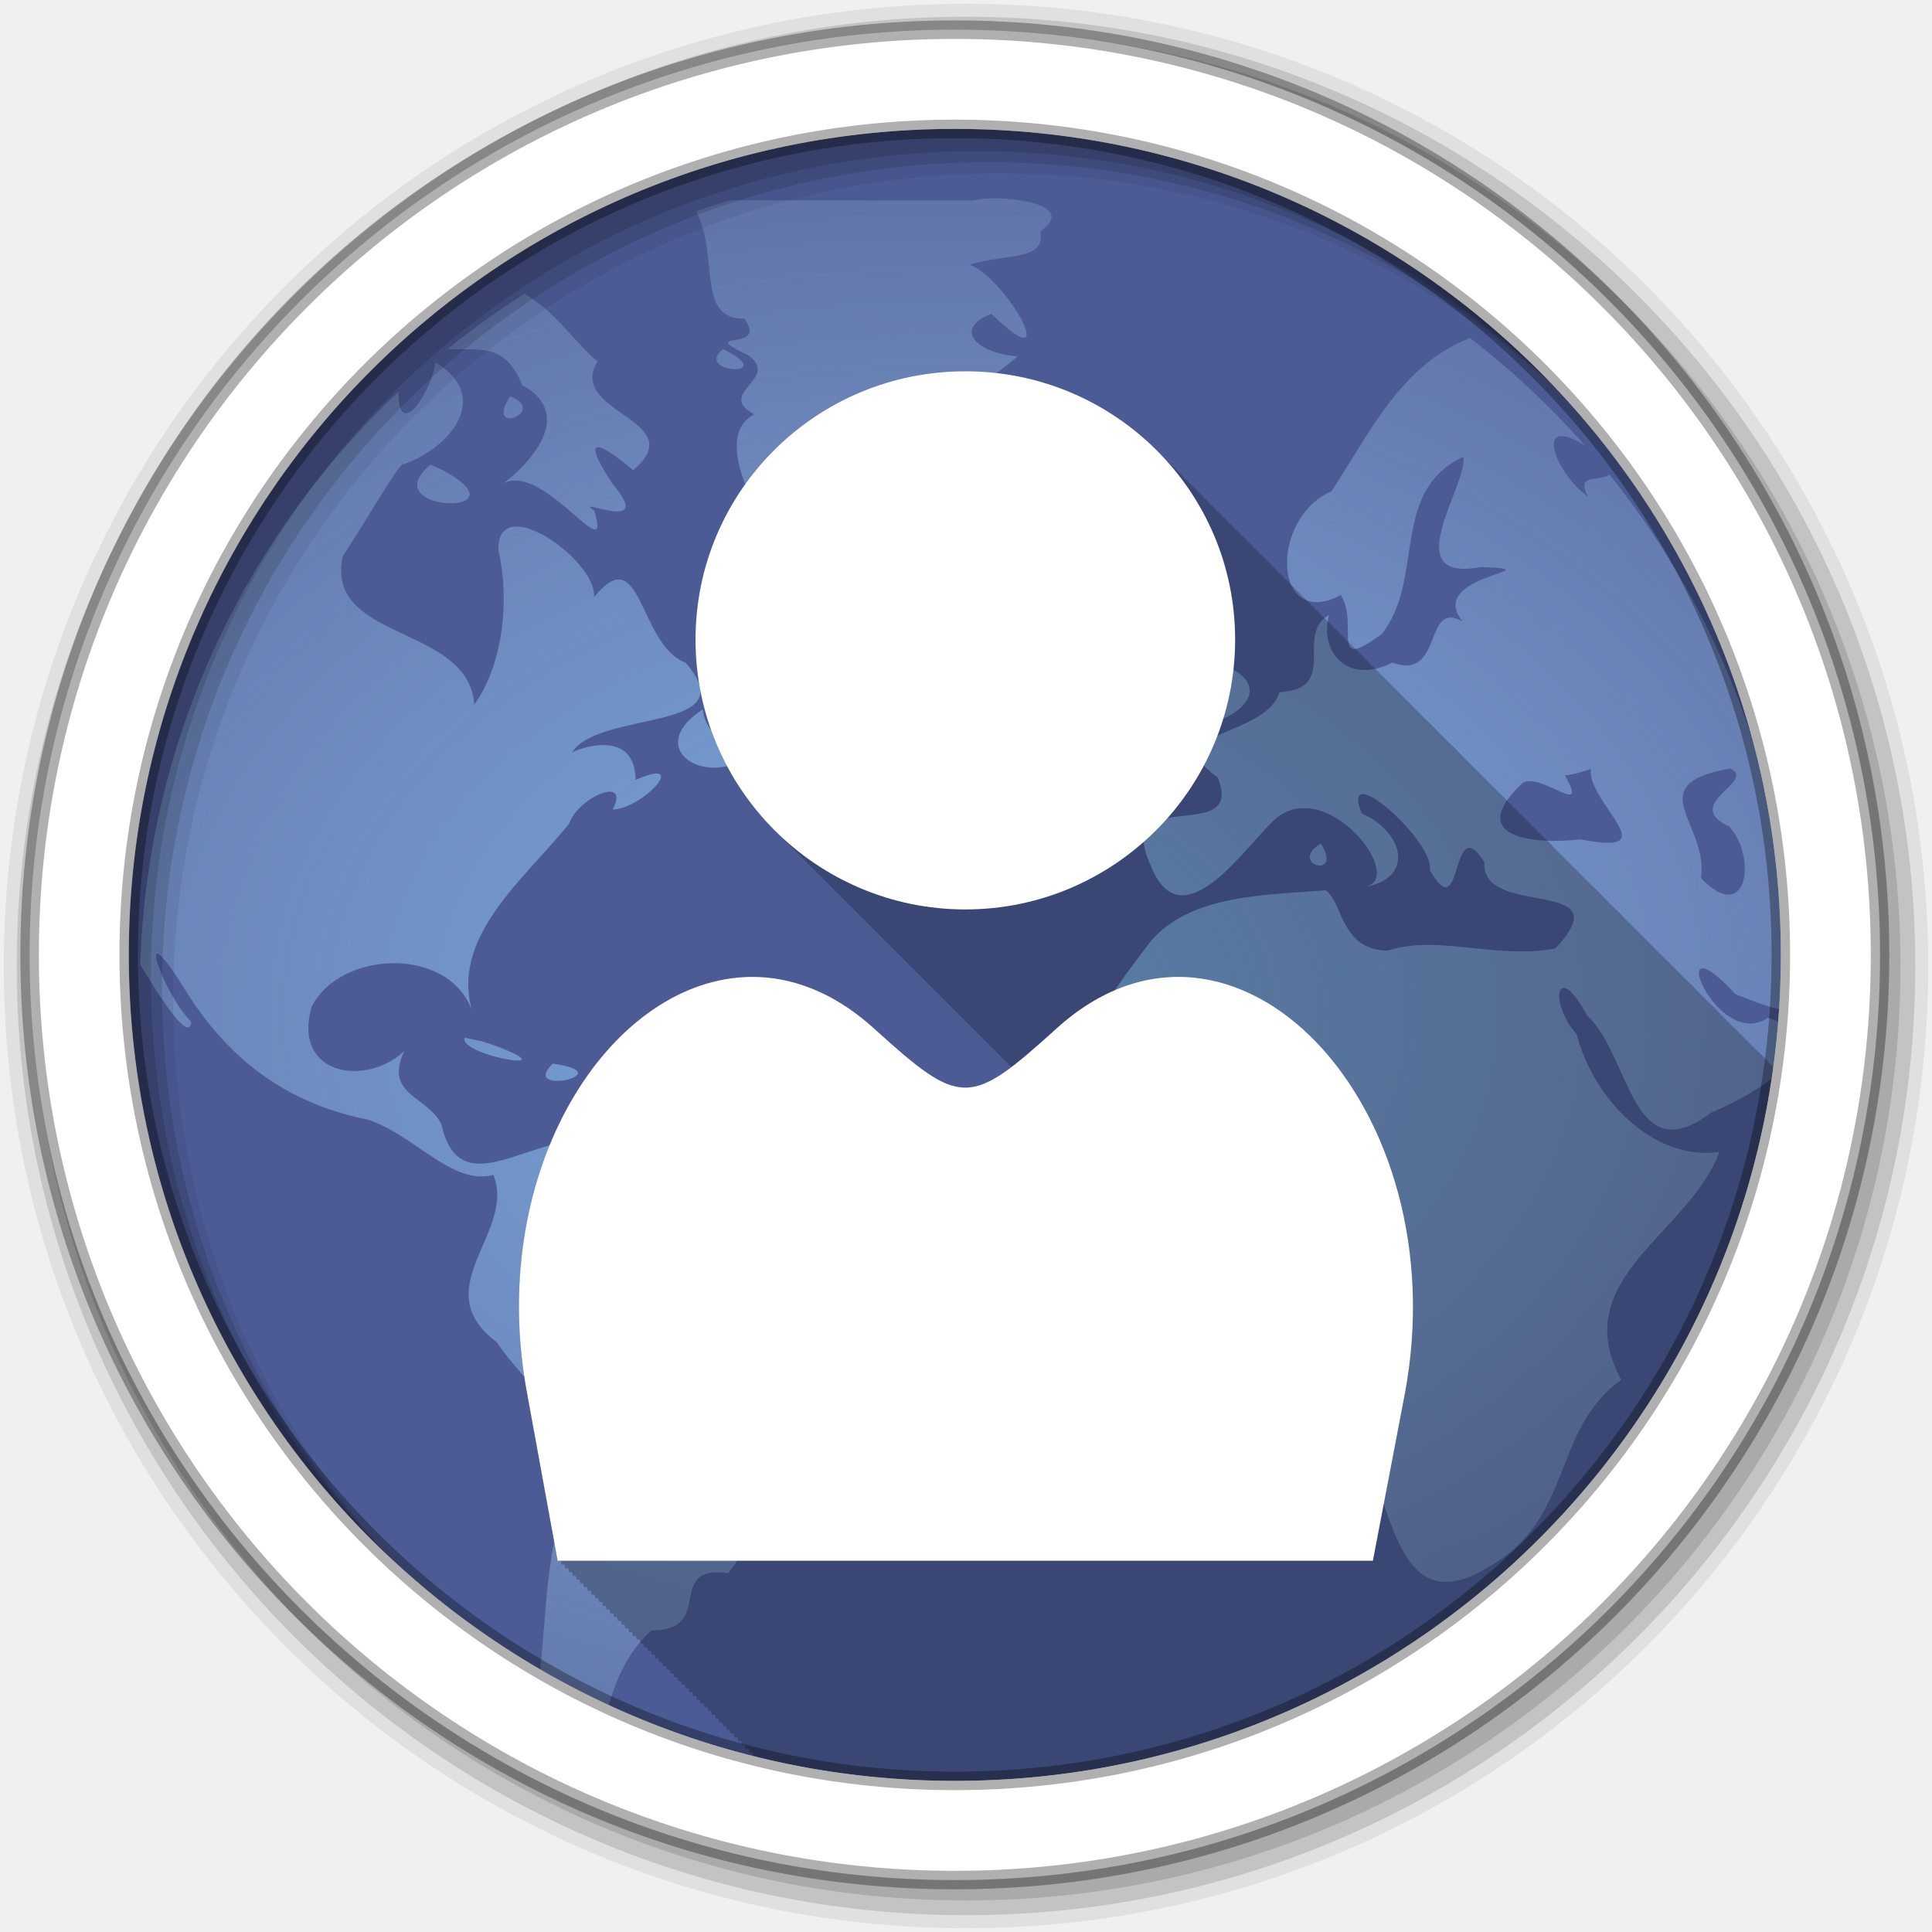
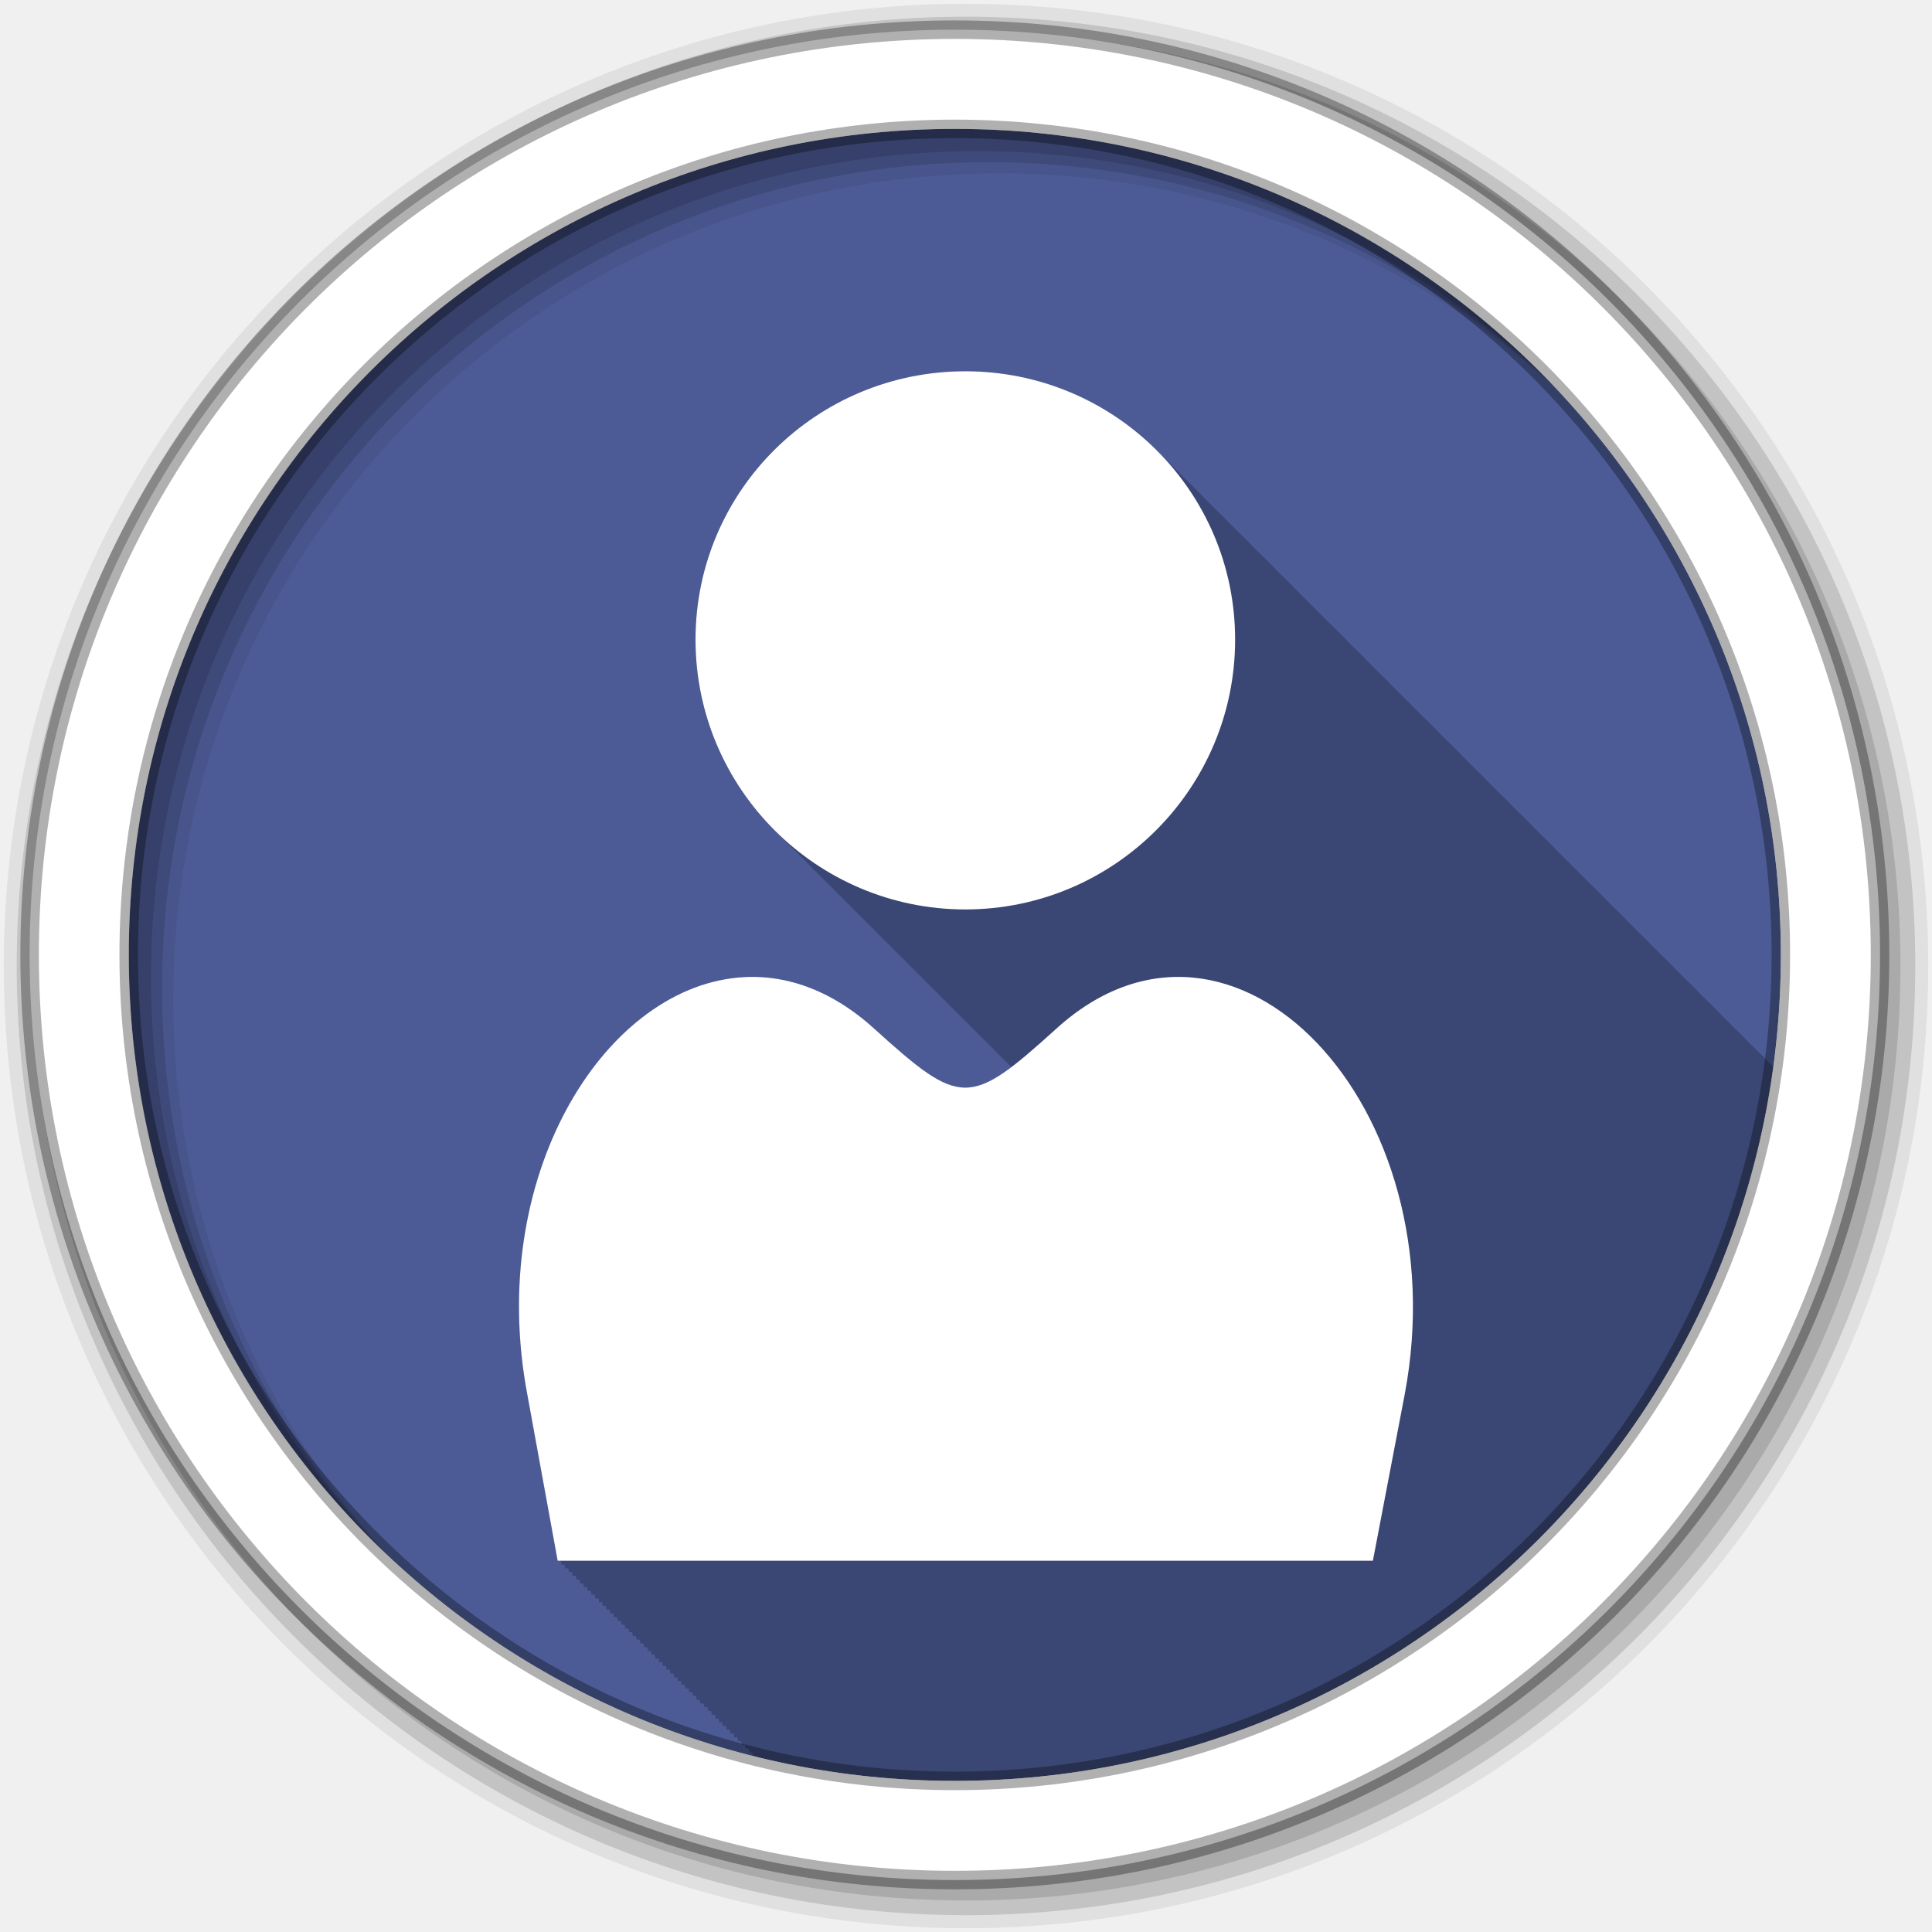
- <svg xmlns="http://www.w3.org/2000/svg" height="512" viewBox="0 0 512 512" width="512">
-   <radialGradient id="a" cx="63.98" cy="61.949" gradientTransform="matrix(6.1248 0 0 4.4808 -143.35 531.68)" gradientUnits="userSpaceOnUse" r="58.02">
-     <stop offset="0" stop-color="#7bb8f0" />
-     <stop offset="1" stop-color="#b5d5f2" stop-opacity=".122" />
-   </radialGradient>
-   <g transform="translate(0 -540.36)">
-     <path d="m471.95 793.41c0 120.9-98.01 218.9-218.9 218.9-120.9 0-218.9-98.01-218.9-218.9 0-120.9 98.01-218.9 218.9-218.9 120.9 0 218.9 98.01 218.9 218.9" fill="#4C5B96" fill-rule="evenodd" />
-     <path d="m263.14 592.93c-2.069.022-3.961.214-5.375.531h-64.34c-3.01.895-5.984 1.856-8.938 2.875 6.214 11.874-.152 28.649 12.75 28.469 6.81 9.134-13.56 2.71 1.156 9.75 8.463 6.323-8.949 9.951 1.531 15.625-12.08 5.913 1.966 30.927 10.938 37.19 14.767 11.793 6.523-24.963 23-26.875 8.953-9.697 24.676-15.933 35.844-25.688-10.914-.841-17.305-7.289-6.969-11.281 19.02 18.493 4.78-8.748-5.75-13.06 10.189-3.075 20.1-.836 18.688-8.813 8.749-6.072-3.567-8.814-12.531-8.719m-124.19 25.313c-7.06 4.474-13.828 9.364-20.313 14.594 9.248.356 15.274-1.413 19.75 9.563 14.559 7.96 1.284 21.458-5.063 26.09 10.614-5.949 29.2 23.529 24.13 7.188-6.247-4.327 16.787 6.939 4.844-7.125-10.991-16.8.866-7.515 5.5-3.594 15.761-13.408-17.823-15.05-9.438-28.844-5.193-3.991-11.542-13.702-19.406-17.875m-5.625 50.25c-.342.192-.675.419-1 .688.304-.2.647-.43 1-.688m256.25-38.563c-18.345 7.077-26.638 25.315-36.75 40.656-16.373 7-15.761 37.07 2.531 27.469 4.896 8.112-3.416 20.888 10.844 10.281 11.502-14.44 2.02-37.801 21.594-46.906 1.426 7.08-18.07 33.533 4.688 29.19 20.575.736-14.944 1.938-4.938 14.406-10.397-5.852-4.992 15.987-18.563 10.906-11.757 6.067-19.474-2.83-16.781-12.563-9.249 5.119 2.899 19.57-13.156 20.438-3.596 12.12-33.16 10.288-16.344 22.625 7.467 18.36-27.831 1.155-17.813 23.19 8.572 21.786 26.524-7.209 33.813-12.813 13.622-10.02 33.612 15.922 23.344 18.5 12.928-2.316 9.877-14.582-1.188-19.406-6.14-15.11 19.45 7.426 18.03 15 9.02 16.03 5.317-16.426 14.5-2.063-1.072 15.15 36.93 3.564 18.781 22.875-15.603 2.982-30.973-3.791-44.41.563-12.503-.105-11.854-12.795-16.406-15.969-15.904 1.226-35.572 1.092-46.22 13.281-11.514 14.986-28.11 35.927-15.563 55.06 12.558 28.357 43.693 1.472 61.59 18.219 5.321 6.983-4.616 15.28 7.281 22.844 4.477 16.11-5.089 31.411 5.906 46.813 5.686 14.485 9.245 36.17 30.406 22.938 22.396-12.786 16.426-36.35 34.906-49.41-14.622-26.847 17.888-38.612 26-60.41-17.722 2.461-33.531-14.316-37.813-31.19-7.445-8.195-5.504-20.27 2.813-4.875 11.431 10.508 11.668 41.665 32.813 25.625 5.353-2.124 15.812-7.567 20.531-13.12.25-2.938.461-5.905.594-8.875-1.267-1.158-3.224-2.217-6.094-3.125-13.559 9.317-28.536-27.832-8.625-6.281 5.763 2.32 10.851 4.244 14.875 4.531.038-1.68.062-3.342.062-5.03 0-51.924-18.08-99.63-48.28-137.16-3.387 2.09-8.847-.382-5.75 5.75-8.108-5.456-15.03-22.21-.781-13.5-9.214-10.426-19.411-19.956-30.438-28.469m-197.94 2.938c-8.212 6.492 15.613 7.714 0 0m-76.25 3.5c-.738 7.195-9.772 21.511-9.813 7.813-40.571 38.35-66.45 92.06-68.41 151.81 5.678 9.511 13.05 20.742 13.531 15.16-7.536-7.487-15.283-29.944-2.531-9.938 11.422 19.02 26.835 31.35 49.34 35.875 12.306 3.971 22.428 17.628 33.25 14.625 6.119 15.304-18.14 30.01.813 44.28 9.892 14.451 26.523 23.931 17.531 44.22-5.214 16.429-4.28 34.05-6.906 50.13 5.575 3.397 11.299 6.571 17.188 9.469 2.4-10.316 5.218-20.13 13.281-27.375 17.12.129 3.286-17.486 20.281-15.188 10.371-12.896 13.373-28.29 30.875-33.406 2.091-15.654 29.09-39.624 1.188-45.719-7.584-3.546-27.12-4.813-25.625-6.563 3.02-15.533-25.22-19.958-37.25-26.313-15.794-10.635-39.529 17.669-45.09-6.719-3.32-7.673-15.485-7.785-9.906-19.625-10.05 9.487-29.711 6.602-24.563-11.719 7.819-15.43 37.852-16.184 42.969 2.375-7.104-20.469 13.745-36.406 25.313-50.969 2.355-6.96 16.347-12.938 11.531-3.688 8.205-.281 20.638-14.327 6.06-7.844-.206-12.81-12.77-9.163-16.844-7.344 7.551-11.369 46.33-5.135 30.09-23.719-12.583-4.837-11.554-33.07-24.281-17.344 1.071-9.688-25.901-28.653-25.313-12.406 3.293 14.538.601 31.28-6.406 40.813-1.462-21.302-39.767-16.612-34.844-39.31 7.133-10.819 15.487-25.752 16.281-24.406 12.784-4.63 23.07-18.11 8.25-26.969m19.813 9.03c-6.956 10.81 10.277 3.991 0 0m152.28 12.781c-8.143 8.894-18.887-2.332-19.06 5.313 1.476 2.31 7.393 18.791 20.344 6.625 6.951-2.78 4.204-9.792-1.281-11.938m-173.38 5.313c-15.446 12.797 26.24 13.977 3.281 1.469zm203.56 35.563c-10.717 6.931 5.511 21.398-.031 28.22-6.968 11.518 25.896-.811 8.344-10-1.203-7.594-9.616-16.795-8.313-18.219m-7.313 13.75c-15.494 4.156-3.519 25.614 1.969 5.406.308-1.172.729-5.445-1.969-5.406m-124.06 15.531c-14.414 9.324-2.22 18.633 8.344 14.438-2.169-5.626-8.246-9.172-8.344-14.438m272.28 15.688c7.192 3.443-13.181 9.315-.281 15.375 7.507 8.375 4.671 26.349-7.531 13.625 2.267-14.206-16.533-24.801 7.813-29m-36.969.125c-.976 9.127 20.738 23.286-2.688 18.656-12.389 1.379-30.951-.355-15.344-15 4.932-2.809 17.894 9.714 11.156-1.969 2.389-.144 4.625-1 6.875-1.688m-71.56 19.75c-9.04 5.523 6.248 9.758 0 0m-226.91 51.47c-1.523 4.822 28.584 9.725 7.813 2l-3.094-1.031zm23.375 6.875c-9.13 8.794 18.812 2.627 0 0m304.37 80.72c-9.787 1.055-13.72 14.201-13.313 22.531 4.868-7.222 9.318-14.732 13.313-22.531" fill="url(#a)" opacity=".8" />
-     <g fill-rule="evenodd">
-       <path d="m255.81 638.74c-39.43 0-71.5 31.695-71.5 71.13 0 19.969 8.226 38.05 21.469 51.03.331.337.663.669 1 1 .269.274.539.543.813.813.385.395.762.801 1.156 1.188.329.335.665.671 1 1 .386.394.792.771 1.188 1.156.27.273.538.544.813.813.331.337.663.669 1 1 .269.274.539.543.813.813.401.411.808.817 1.219 1.219.314.32.617.655.938.969.386.394.792.771 1.188 1.156.243.246.504.476.75.719.356.364.699.737 1.063 1.094.357.364.729.706 1.094 1.063.242.246.473.507.719.75.385.395.762.801 1.156 1.188.386.394.792.771 1.188 1.156.243.246.504.476.75.719.356.364.699.737 1.063 1.094.357.364.729.706 1.094 1.063.242.246.473.507.719.75.385.395.762.801 1.156 1.188.314.32.649.623.969.938.402.41.807.818 1.219 1.219.27.273.538.544.813.813.331.337.663.669 1 1 .269.274.539.543.813.813.385.395.762.801 1.156 1.188.329.335.665.671 1 1 .386.394.792.771 1.188 1.156.27.273.538.544.813.813.331.337.663.669 1 1 .357.364.729.706 1.094 1.063.242.246.473.507.719.75.385.395.762.801 1.156 1.188.386.394.792.771 1.188 1.156.243.246.504.476.75.719.356.364.699.737 1.063 1.094.357.364.729.706 1.094 1.063.242.246.473.507.719.75.385.395.762.801 1.156 1.188.386.394.792.771 1.188 1.156.243.246.504.476.75.719.356.364.699.737 1.063 1.094.331.337.663.669 1 1 .269.274.539.543.813.813.385.395.762.801 1.156 1.188.329.335.665.671 1 1 .386.394.792.771 1.188 1.156.27.273.538.544.813.813.331.337.663.669 1 1 .269.274.539.543.813.813.401.411.808.817 1.219 1.219.314.32.617.655.938.969.386.394.792.771 1.188 1.156.243.246.504.476.75.719.356.364.699.737 1.063 1.094.357.364.729.706 1.094 1.063.242.246.473.507.719.75.385.395.762.801 1.156 1.188.397.405.813.792 1.219 1.188.284.287.586.561.875.844.14.142.265.297.406.438.021.02.041.042.063.063-12.907 9.753-18.08 6.362-36.438-10.25-11.686-10.576-24.18-14.607-36.12-13.469-35.837 3.415-66.5 53.02-55.75 110.34.031.172 8.06 44.22 8.06 44.22h.813c.008.044.188 1 .188 1h .812l.188.969h.813c.008.045.188 1 .188 1h .813c.008.045.188 1 .188 1h .813c.008.045.188 1 .188 1h .781c.008.045.188 1 .188 1h .813c.008.046.188 1 .188 1h .813c.008.043.188.969.188.969h.813l.188 1h .813c.008.046.188 1 .188 1h .813l.188 1h .781c.009.047.188 1 .188 1h .813c.009.047.188 1 .188 1h .813c.008.045.188.969.188.969h.813c.009.048.188 1 .188 1h .813c.009.048.188 1 .188 1h .813c.009.048.188 1 .188 1h .781l.188 1h .813c.009.049.188 1 .188 1h .813c.009.049.188 1 .188 1h .813c.008.046.188.969.188.969h.813c.009.049.188 1 .188 1h .813c.009.05.188 1 .188 1h .813c.009.05.188 1 .188 1h .781l.188 1h .813c.009.051.188 1 .188 1h .813l.188.969h.813c.009.051.188 1 .188 1h .813c.009.051.188 1 .188 1h .813c.009.052.188 1 .188 1h .781c.009.052.188 1 .188 1h .813c.01.052.188 1 .188 1h .813c.009.049.188.969.188.969h.813l.188 1h .813c.01.053.188 1 .188 1h .813c.01.053.188 1 .188 1h .781c.01.054.188 1 .188 1h .813c.01.054.188 1 .188 1h .813c.009.051.188.969.188.969h.813c.01.055.188 1 .188 1h .813l.188 1h .813c.01.055.188 1 .188 1h .781l.188 1h .813c.01.056.188 1 .188 1h .813c.01.057.188 1 .188 1h .813c.01.053.188.969.188.969h.813c.01.057.188 1 .188 1h .813c.011.058.188 1 .188 1h .813c.011.058.188 1 .188 1h .781l.188 1h .813c.011.059.188 1 .188 1h .813c.01.056.188.969.188.969h.813c.002.013.017.141.031.219 16.871 4.168 34.497 6.406 52.656 6.406 110.81 0 202.4-82.36 216.91-189.19-.28-.283-.559-.565-.844-.844-.284-.289-.554-.591-.844-.875-.357-.364-.698-.738-1.063-1.094-.428-.435-.874-.857-1.313-1.281-.243-.244-.504-.478-.75-.719-.331-.336-.662-.67-1-1-.331-.336-.662-.67-1-1-.331-.336-.662-.67-1-1-.284-.289-.554-.591-.844-.875-.439-.448-.893-.876-1.344-1.313-.259-.261-.518-.524-.781-.781-.329-.335-.664-.672-1-1-.331-.336-.662-.67-1-1-.331-.336-.662-.67-1-1-.284-.289-.554-.591-.844-.875-.357-.364-.698-.738-1.063-1.094-.428-.435-.874-.857-1.313-1.281-.243-.244-.504-.478-.75-.719-.331-.336-.662-.67-1-1-.331-.336-.662-.67-1-1-.284-.289-.554-.591-.844-.875-.357-.364-.698-.738-1.063-1.094-.428-.435-.874-.857-1.313-1.281-.243-.244-.504-.478-.75-.719-.331-.336-.662-.67-1-1-.331-.336-.662-.67-1-1-.191-.194-.369-.402-.563-.594-.493-.509-.992-1.01-1.5-1.5-.368-.373-.749-.729-1.125-1.094-.259-.261-.518-.524-.781-.781-.329-.335-.664-.672-1-1-.331-.336-.662-.67-1-1-.331-.336-.662-.67-1-1-.284-.289-.554-.591-.844-.875-.439-.448-.893-.876-1.344-1.313-.259-.261-.518-.524-.781-.781-.329-.335-.664-.672-1-1-.331-.336-.662-.67-1-1-.331-.336-.662-.67-1-1-.284-.289-.554-.591-.844-.875-.357-.364-.698-.738-1.063-1.094-.428-.435-.874-.857-1.313-1.281-.243-.244-.504-.478-.75-.719-.331-.336-.662-.67-1-1-.331-.336-.662-.67-1-1-.284-.289-.554-.591-.844-.875-.357-.364-.698-.738-1.063-1.094-.428-.435-.874-.857-1.313-1.281-.243-.244-.504-.478-.75-.719-.331-.336-.662-.67-1-1-.331-.336-.662-.67-1-1-.331-.336-.662-.67-1-1-.284-.289-.554-.591-.844-.875-.439-.448-.893-.876-1.344-1.313-.259-.261-.518-.524-.781-.781-.329-.335-.664-.672-1-1-.331-.336-.662-.67-1-1-.331-.336-.662-.67-1-1-.284-.289-.554-.591-.844-.875-.357-.364-.698-.738-1.063-1.094-.428-.435-.874-.857-1.313-1.281-.243-.244-.504-.478-.75-.719-.331-.336-.662-.67-1-1-.331-.336-.662-.67-1-1-.284-.289-.554-.591-.844-.875-.357-.364-.698-.738-1.063-1.094-.428-.435-.874-.857-1.313-1.281-.243-.244-.504-.478-.75-.719-.331-.336-.662-.67-1-1-.331-.336-.662-.67-1-1-.191-.194-.369-.402-.563-.594-.493-.509-.992-1.01-1.5-1.5-.368-.373-.749-.729-1.125-1.094-.259-.261-.518-.524-.781-.781-.329-.335-.664-.672-1-1-.331-.336-.662-.67-1-1-.331-.336-.662-.67-1-1-.284-.289-.554-.591-.844-.875-.439-.448-.893-.876-1.344-1.313-.259-.261-.518-.524-.781-.781-.329-.335-.664-.672-1-1-.331-.336-.662-.67-1-1-.331-.336-.662-.67-1-1-.284-.289-.554-.591-.844-.875-.357-.364-.698-.738-1.063-1.094-.428-.435-.874-.857-1.313-1.281-.243-.244-.504-.478-.75-.719-.331-.336-.662-.67-1-1-.331-.336-.662-.67-1-1-.284-.289-.554-.591-.844-.875-.357-.364-.698-.738-1.063-1.094-.428-.435-.874-.857-1.313-1.281-.243-.244-.504-.478-.75-.719-.331-.336-.662-.67-1-1-.331-.336-.662-.67-1-1-.331-.336-.662-.67-1-1-.284-.289-.554-.591-.844-.875-.439-.448-.893-.876-1.344-1.313-.259-.261-.518-.524-.781-.781-.329-.335-.664-.672-1-1-.331-.336-.662-.67-1-1-.331-.336-.662-.67-1-1-.284-.289-.554-.591-.844-.875-.439-.448-.893-.876-1.344-1.313-.259-.261-.518-.524-.781-.781-.329-.335-.664-.672-1-1-.331-.336-.662-.67-1-1-.331-.336-.662-.67-1-1-.284-.289-.554-.591-.844-.875-.357-.364-.698-.738-1.063-1.094-.428-.435-.874-.857-1.313-1.281-.243-.244-.504-.478-.75-.719-.331-.336-.662-.67-1-1-.331-.336-.662-.67-1-1-.191-.194-.369-.402-.563-.594-.473-.488-.951-.963-1.438-1.438-.404-.41-.805-.819-1.219-1.219-.243-.244-.504-.478-.75-.719-.329-.335-.664-.672-1-1-.331-.336-.662-.67-1-1-.331-.336-.662-.67-1-1-.284-.289-.554-.591-.844-.875-.439-.448-.893-.876-1.344-1.313-.259-.261-.518-.524-.781-.781-.329-.335-.664-.672-1-1-.331-.336-.662-.67-1-1-.331-.336-.662-.67-1-1-.284-.289-.554-.591-.844-.875-.357-.364-.698-.738-1.063-1.094-.428-.435-.874-.857-1.313-1.281-.243-.244-.504-.478-.75-.719-.331-.336-.662-.67-1-1-.331-.336-.662-.67-1-1-.284-.289-.554-.591-.844-.875-.357-.364-.698-.738-1.063-1.094-.428-.435-.874-.857-1.313-1.281-.243-.244-.504-.478-.75-.719-.331-.336-.662-.67-1-1-.331-.336-.662-.67-1-1-.191-.194-.369-.402-.563-.594-.493-.509-.992-1.01-1.5-1.5-.368-.373-.749-.729-1.125-1.094-.259-.261-.518-.524-.781-.781-.329-.335-.664-.672-1-1-.331-.336-.662-.67-1-1-.331-.336-.662-.67-1-1-.284-.289-.554-.591-.844-.875-.439-.448-.893-.876-1.344-1.313-.259-.261-.518-.524-.781-.781-.329-.335-.664-.672-1-1-.331-.336-.662-.67-1-1-.331-.336-.662-.67-1-1-.284-.289-.554-.591-.844-.875-.357-.364-.698-.738-1.063-1.094-.428-.435-.874-.857-1.313-1.281-.243-.244-.504-.478-.75-.719-.331-.336-.662-.67-1-1-.331-.336-.662-.67-1-1-.191-.194-.369-.402-.563-.594-.473-.488-.951-.963-1.438-1.438-.404-.41-.805-.819-1.219-1.219-.243-.244-.504-.478-.75-.719-.329-.335-.664-.672-1-1-.331-.336-.662-.67-1-1-12.99-13.191-31.08-21.375-51.09-21.375" fill-opacity=".235" />
-       <path d="m256 541.36c-140.83 0-255 114.17-255 255s114.17 255 255 255 255-114.17 255-255-114.17-255-255-255m8.827 44.931c120.9 0 218.9 98 218.9 218.9s-98 218.9-218.9 218.9-218.93-98-218.93-218.9 98.03-218.9 218.93-218.9" fill-opacity=".067" />
-       <g fill-opacity=".129">
-         <path d="m256 544.79c-138.94 0-251.57 112.63-251.57 251.57s112.63 251.54 251.57 251.54 251.57-112.6 251.57-251.54-112.63-251.57-251.57-251.57m5.885 38.556c120.9 0 218.9 98 218.9 218.9s-98 218.9-218.9 218.9-218.93-98-218.93-218.9 98.03-218.9 218.93-218.9" />
-         <path d="m256 548.72c-136.77 0-247.64 110.87-247.64 247.64s110.87 247.64 247.64 247.64 247.64-110.87 247.64-247.64-110.87-247.64-247.64-247.64m2.942 31.691c120.9 0 218.9 98 218.9 218.9s-98 218.9-218.9 218.9-218.93-98-218.93-218.9 98.03-218.9 218.93-218.9" />
-       </g>
-       <path d="m253.04 548.22c-135.42 0-245.19 109.78-245.19 245.19 0 135.42 109.78 245.19 245.19 245.19 135.42 0 245.19-109.78 245.19-245.19 0-135.42-109.78-245.19-245.19-245.19zm0 26.297c120.9 0 218.9 98 218.9 218.9s-98 218.9-218.9 218.9-218.93-98-218.93-218.9 98.03-218.9 218.93-218.9z" fill="#ffffff" stroke="#000000" stroke-opacity=".31" stroke-width="4.904" />
+ <svg xmlns="http://www.w3.org/2000/svg" width="512" height="512" version="1.1" viewBox="0 0 512 512">
+   <style />
+   <g transform="translate(0 -540.36)" fill-rule="evenodd">
+     <path d="m471.95 793.41c0 120.9-98.01 218.9-218.9 218.9-120.9 0-218.9-98.01-218.9-218.9 0-120.9 98.01-218.9 218.9-218.9 120.9 0 218.9 98.01 218.9 218.9" fill="#4C5B96" />
+     <path d="m255.81 638.74c-39.43 0-71.5 31.695-71.5 71.13 0 19.969 8.226 38.05 21.469 51.03.331.337.663.669 1 1 .269.274.539.543.813.813.385.395.762.801 1.156 1.188.329.335.665.671 1 1 .386.394.792.771 1.188 1.156.27.273.538.544.813.813.331.337.663.669 1 1 .269.274.539.543.813.813.401.411.808.817 1.219 1.219.314.32.617.655.938.969.386.394.792.771 1.188 1.156.243.246.504.476.75.719.356.364.699.737 1.063 1.094.357.364.729.706 1.094 1.063.242.246.473.507.719.75.385.395.762.801 1.156 1.188.386.394.792.771 1.188 1.156.243.246.504.476.75.719.356.364.699.737 1.063 1.094.357.364.729.706 1.094 1.063.242.246.473.507.719.75.385.395.762.801 1.156 1.188.314.32.649.623.969.938.402.41.807.818 1.219 1.219.27.273.538.544.813.813.331.337.663.669 1 1 .269.274.539.543.813.813.385.395.762.801 1.156 1.188.329.335.665.671 1 1 .386.394.792.771 1.188 1.156.27.273.538.544.813.813.331.337.663.669 1 1 .357.364.729.706 1.094 1.063.242.246.473.507.719.75.385.395.762.801 1.156 1.188.386.394.792.771 1.188 1.156.243.246.504.476.75.719.356.364.699.737 1.063 1.094.357.364.729.706 1.094 1.063.242.246.473.507.719.75.385.395.762.801 1.156 1.188.386.394.792.771 1.188 1.156.243.246.504.476.75.719.356.364.699.737 1.063 1.094.331.337.663.669 1 1 .269.274.539.543.813.813.385.395.762.801 1.156 1.188.329.335.665.671 1 1 .386.394.792.771 1.188 1.156.27.273.538.544.813.813.331.337.663.669 1 1 .269.274.539.543.813.813.401.411.808.817 1.219 1.219.314.32.617.655.938.969.386.394.792.771 1.188 1.156.243.246.504.476.75.719.356.364.699.737 1.063 1.094.357.364.729.706 1.094 1.063.242.246.473.507.719.75.385.395.762.801 1.156 1.188.397.405.813.792 1.219 1.188.284.287.586.561.875.844.14.142.265.297.406.438.021.02.041.042.063.063-12.907 9.753-18.08 6.362-36.438-10.25-11.686-10.576-24.18-14.607-36.12-13.469-35.837 3.415-66.5 53.02-55.75 110.34.031.172 8.06 44.22 8.06 44.22h.813c.008.044.188 1 .188 1h .812l.188.969h.813c.008.045.188 1 .188 1h .813c.008.045.188 1 .188 1h .813c.008.045.188 1 .188 1h .781c.008.045.188 1 .188 1h .813c.008.046.188 1 .188 1h .813c.008.043.188.969.188.969h.813l.188 1h .813c.008.046.188 1 .188 1h .813l.188 1h .781c.009.047.188 1 .188 1h .813c.009.047.188 1 .188 1h .813c.008.045.188.969.188.969h.813c.009.048.188 1 .188 1h .813c.009.048.188 1 .188 1h .813c.009.048.188 1 .188 1h .781l.188 1h .813c.009.049.188 1 .188 1h .813c.009.049.188 1 .188 1h .813c.008.046.188.969.188.969h.813c.009.049.188 1 .188 1h .813c.009.05.188 1 .188 1h .813c.009.05.188 1 .188 1h .781l.188 1h .813c.009.051.188 1 .188 1h .813l.188.969h.813c.009.051.188 1 .188 1h .813c.009.051.188 1 .188 1h .813c.009.052.188 1 .188 1h .781c.009.052.188 1 .188 1h .813c.01.052.188 1 .188 1h .813c.009.049.188.969.188.969h.813l.188 1h .813c.01.053.188 1 .188 1h .813c.01.053.188 1 .188 1h .781c.01.054.188 1 .188 1h .813c.01.054.188 1 .188 1h .813c.009.051.188.969.188.969h.813c.01.055.188 1 .188 1h .813l.188 1h .813c.01.055.188 1 .188 1h .781l.188 1h .813c.01.056.188 1 .188 1h .813c.01.057.188 1 .188 1h .813c.01.053.188.969.188.969h.813c.01.057.188 1 .188 1h .813c.011.058.188 1 .188 1h .813c.011.058.188 1 .188 1h .781l.188 1h .813c.011.059.188 1 .188 1h .813c.01.056.188.969.188.969h.813c.002.013.017.141.031.219 16.871 4.168 34.497 6.406 52.656 6.406 110.81 0 202.4-82.36 216.91-189.19-.28-.283-.559-.565-.844-.844-.284-.289-.554-.591-.844-.875-.357-.364-.698-.738-1.063-1.094-.428-.435-.874-.857-1.313-1.281-.243-.244-.504-.478-.75-.719-.331-.336-.662-.67-1-1-.331-.336-.662-.67-1-1-.331-.336-.662-.67-1-1-.284-.289-.554-.591-.844-.875-.439-.448-.893-.876-1.344-1.313-.259-.261-.518-.524-.781-.781-.329-.335-.664-.672-1-1-.331-.336-.662-.67-1-1-.331-.336-.662-.67-1-1-.284-.289-.554-.591-.844-.875-.357-.364-.698-.738-1.063-1.094-.428-.435-.874-.857-1.313-1.281-.243-.244-.504-.478-.75-.719-.331-.336-.662-.67-1-1-.331-.336-.662-.67-1-1-.284-.289-.554-.591-.844-.875-.357-.364-.698-.738-1.063-1.094-.428-.435-.874-.857-1.313-1.281-.243-.244-.504-.478-.75-.719-.331-.336-.662-.67-1-1-.331-.336-.662-.67-1-1-.191-.194-.369-.402-.563-.594-.493-.509-.992-1.01-1.5-1.5-.368-.373-.749-.729-1.125-1.094-.259-.261-.518-.524-.781-.781-.329-.335-.664-.672-1-1-.331-.336-.662-.67-1-1-.331-.336-.662-.67-1-1-.284-.289-.554-.591-.844-.875-.439-.448-.893-.876-1.344-1.313-.259-.261-.518-.524-.781-.781-.329-.335-.664-.672-1-1-.331-.336-.662-.67-1-1-.331-.336-.662-.67-1-1-.284-.289-.554-.591-.844-.875-.357-.364-.698-.738-1.063-1.094-.428-.435-.874-.857-1.313-1.281-.243-.244-.504-.478-.75-.719-.331-.336-.662-.67-1-1-.331-.336-.662-.67-1-1-.284-.289-.554-.591-.844-.875-.357-.364-.698-.738-1.063-1.094-.428-.435-.874-.857-1.313-1.281-.243-.244-.504-.478-.75-.719-.331-.336-.662-.67-1-1-.331-.336-.662-.67-1-1-.331-.336-.662-.67-1-1-.284-.289-.554-.591-.844-.875-.439-.448-.893-.876-1.344-1.313-.259-.261-.518-.524-.781-.781-.329-.335-.664-.672-1-1-.331-.336-.662-.67-1-1-.331-.336-.662-.67-1-1-.284-.289-.554-.591-.844-.875-.357-.364-.698-.738-1.063-1.094-.428-.435-.874-.857-1.313-1.281-.243-.244-.504-.478-.75-.719-.331-.336-.662-.67-1-1-.331-.336-.662-.67-1-1-.284-.289-.554-.591-.844-.875-.357-.364-.698-.738-1.063-1.094-.428-.435-.874-.857-1.313-1.281-.243-.244-.504-.478-.75-.719-.331-.336-.662-.67-1-1-.331-.336-.662-.67-1-1-.191-.194-.369-.402-.563-.594-.493-.509-.992-1.01-1.5-1.5-.368-.373-.749-.729-1.125-1.094-.259-.261-.518-.524-.781-.781-.329-.335-.664-.672-1-1-.331-.336-.662-.67-1-1-.331-.336-.662-.67-1-1-.284-.289-.554-.591-.844-.875-.439-.448-.893-.876-1.344-1.313-.259-.261-.518-.524-.781-.781-.329-.335-.664-.672-1-1-.331-.336-.662-.67-1-1-.331-.336-.662-.67-1-1-.284-.289-.554-.591-.844-.875-.357-.364-.698-.738-1.063-1.094-.428-.435-.874-.857-1.313-1.281-.243-.244-.504-.478-.75-.719-.331-.336-.662-.67-1-1-.331-.336-.662-.67-1-1-.284-.289-.554-.591-.844-.875-.357-.364-.698-.738-1.063-1.094-.428-.435-.874-.857-1.313-1.281-.243-.244-.504-.478-.75-.719-.331-.336-.662-.67-1-1-.331-.336-.662-.67-1-1-.331-.336-.662-.67-1-1-.284-.289-.554-.591-.844-.875-.439-.448-.893-.876-1.344-1.313-.259-.261-.518-.524-.781-.781-.329-.335-.664-.672-1-1-.331-.336-.662-.67-1-1-.331-.336-.662-.67-1-1-.284-.289-.554-.591-.844-.875-.439-.448-.893-.876-1.344-1.313-.259-.261-.518-.524-.781-.781-.329-.335-.664-.672-1-1-.331-.336-.662-.67-1-1-.331-.336-.662-.67-1-1-.284-.289-.554-.591-.844-.875-.357-.364-.698-.738-1.063-1.094-.428-.435-.874-.857-1.313-1.281-.243-.244-.504-.478-.75-.719-.331-.336-.662-.67-1-1-.331-.336-.662-.67-1-1-.191-.194-.369-.402-.563-.594-.473-.488-.951-.963-1.438-1.438-.404-.41-.805-.819-1.219-1.219-.243-.244-.504-.478-.75-.719-.329-.335-.664-.672-1-1-.331-.336-.662-.67-1-1-.331-.336-.662-.67-1-1-.284-.289-.554-.591-.844-.875-.439-.448-.893-.876-1.344-1.313-.259-.261-.518-.524-.781-.781-.329-.335-.664-.672-1-1-.331-.336-.662-.67-1-1-.331-.336-.662-.67-1-1-.284-.289-.554-.591-.844-.875-.357-.364-.698-.738-1.063-1.094-.428-.435-.874-.857-1.313-1.281-.243-.244-.504-.478-.75-.719-.331-.336-.662-.67-1-1-.331-.336-.662-.67-1-1-.284-.289-.554-.591-.844-.875-.357-.364-.698-.738-1.063-1.094-.428-.435-.874-.857-1.313-1.281-.243-.244-.504-.478-.75-.719-.331-.336-.662-.67-1-1-.331-.336-.662-.67-1-1-.191-.194-.369-.402-.563-.594-.493-.509-.992-1.01-1.5-1.5-.368-.373-.749-.729-1.125-1.094-.259-.261-.518-.524-.781-.781-.329-.335-.664-.672-1-1-.331-.336-.662-.67-1-1-.331-.336-.662-.67-1-1-.284-.289-.554-.591-.844-.875-.439-.448-.893-.876-1.344-1.313-.259-.261-.518-.524-.781-.781-.329-.335-.664-.672-1-1-.331-.336-.662-.67-1-1-.331-.336-.662-.67-1-1-.284-.289-.554-.591-.844-.875-.357-.364-.698-.738-1.063-1.094-.428-.435-.874-.857-1.313-1.281-.243-.244-.504-.478-.75-.719-.331-.336-.662-.67-1-1-.331-.336-.662-.67-1-1-.191-.194-.369-.402-.563-.594-.473-.488-.951-.963-1.438-1.438-.404-.41-.805-.819-1.219-1.219-.243-.244-.504-.478-.75-.719-.329-.335-.664-.672-1-1-.331-.336-.662-.67-1-1-12.99-13.191-31.08-21.375-51.09-21.375" fill-opacity=".235" />
+     <path d="m256 541.36c-140.83 0-255 114.17-255 255s114.17 255 255 255 255-114.17 255-255-114.17-255-255-255m8.827 44.931c120.9 0 218.9 98 218.9 218.9s-98 218.9-218.9 218.9-218.93-98-218.93-218.9 98.03-218.9 218.93-218.9" fill-opacity=".067" />
+     <g fill-opacity=".129">
+       <path d="m256 544.79c-138.94 0-251.57 112.63-251.57 251.57s112.63 251.54 251.57 251.54 251.57-112.6 251.57-251.54-112.63-251.57-251.57-251.57m5.885 38.556c120.9 0 218.9 98 218.9 218.9s-98 218.9-218.9 218.9-218.93-98-218.93-218.9 98.03-218.9 218.93-218.9" />
+       <path d="m256 548.72c-136.77 0-247.64 110.87-247.64 247.64s110.87 247.64 247.64 247.64 247.64-110.87 247.64-247.64-110.87-247.64-247.64-247.64m2.942 31.691c120.9 0 218.9 98 218.9 218.9s-98 218.9-218.9 218.9-218.93-98-218.93-218.9 98.03-218.9 218.93-218.9" />
    </g>
-     <path d="m255.82 638.75c-39.43 0-71.5 31.689-71.5 71.12 0 39.43 32.07 71.5 71.5 71.5s71.5-32.07 71.5-71.5-32.07-71.12-71.5-71.12m-60.36 160.69c-35.837 3.414-66.5 53.01-55.742 110.33l8.07 44.21h216.04l8.457-44.21c14.338-76.43-45.517-139.18-92.26-96.88-23.13 20.934-25.306 20.934-48.44 0-11.686-10.576-24.19-14.593-36.14-13.455" fill="#ffffff" fill-rule="evenodd" />
+     <path d="m253.04 548.22c-135.42 0-245.19 109.78-245.19 245.19 0 135.42 109.78 245.19 245.19 245.19 135.42 0 245.19-109.78 245.19-245.19 0-135.42-109.78-245.19-245.19-245.19zm0 26.297c120.9 0 218.9 98 218.9 218.9s-98 218.9-218.9 218.9-218.93-98-218.93-218.9 98.03-218.9 218.93-218.9z" fill="#ffffff" stroke="#000000" stroke-opacity=".31" stroke-width="4.904" />
+     <path d="m255.82 638.75c-39.43 0-71.5 31.689-71.5 71.12 0 39.43 32.07 71.5 71.5 71.5s71.5-32.07 71.5-71.5-32.07-71.12-71.5-71.12m-60.36 160.69c-35.837 3.414-66.5 53.01-55.742 110.33l8.07 44.21h216.04l8.457-44.21c14.338-76.43-45.517-139.18-92.26-96.88-23.13 20.934-25.306 20.934-48.44 0-11.686-10.576-24.19-14.593-36.14-13.455" fill="#ffffff" />
  </g>
</svg>
